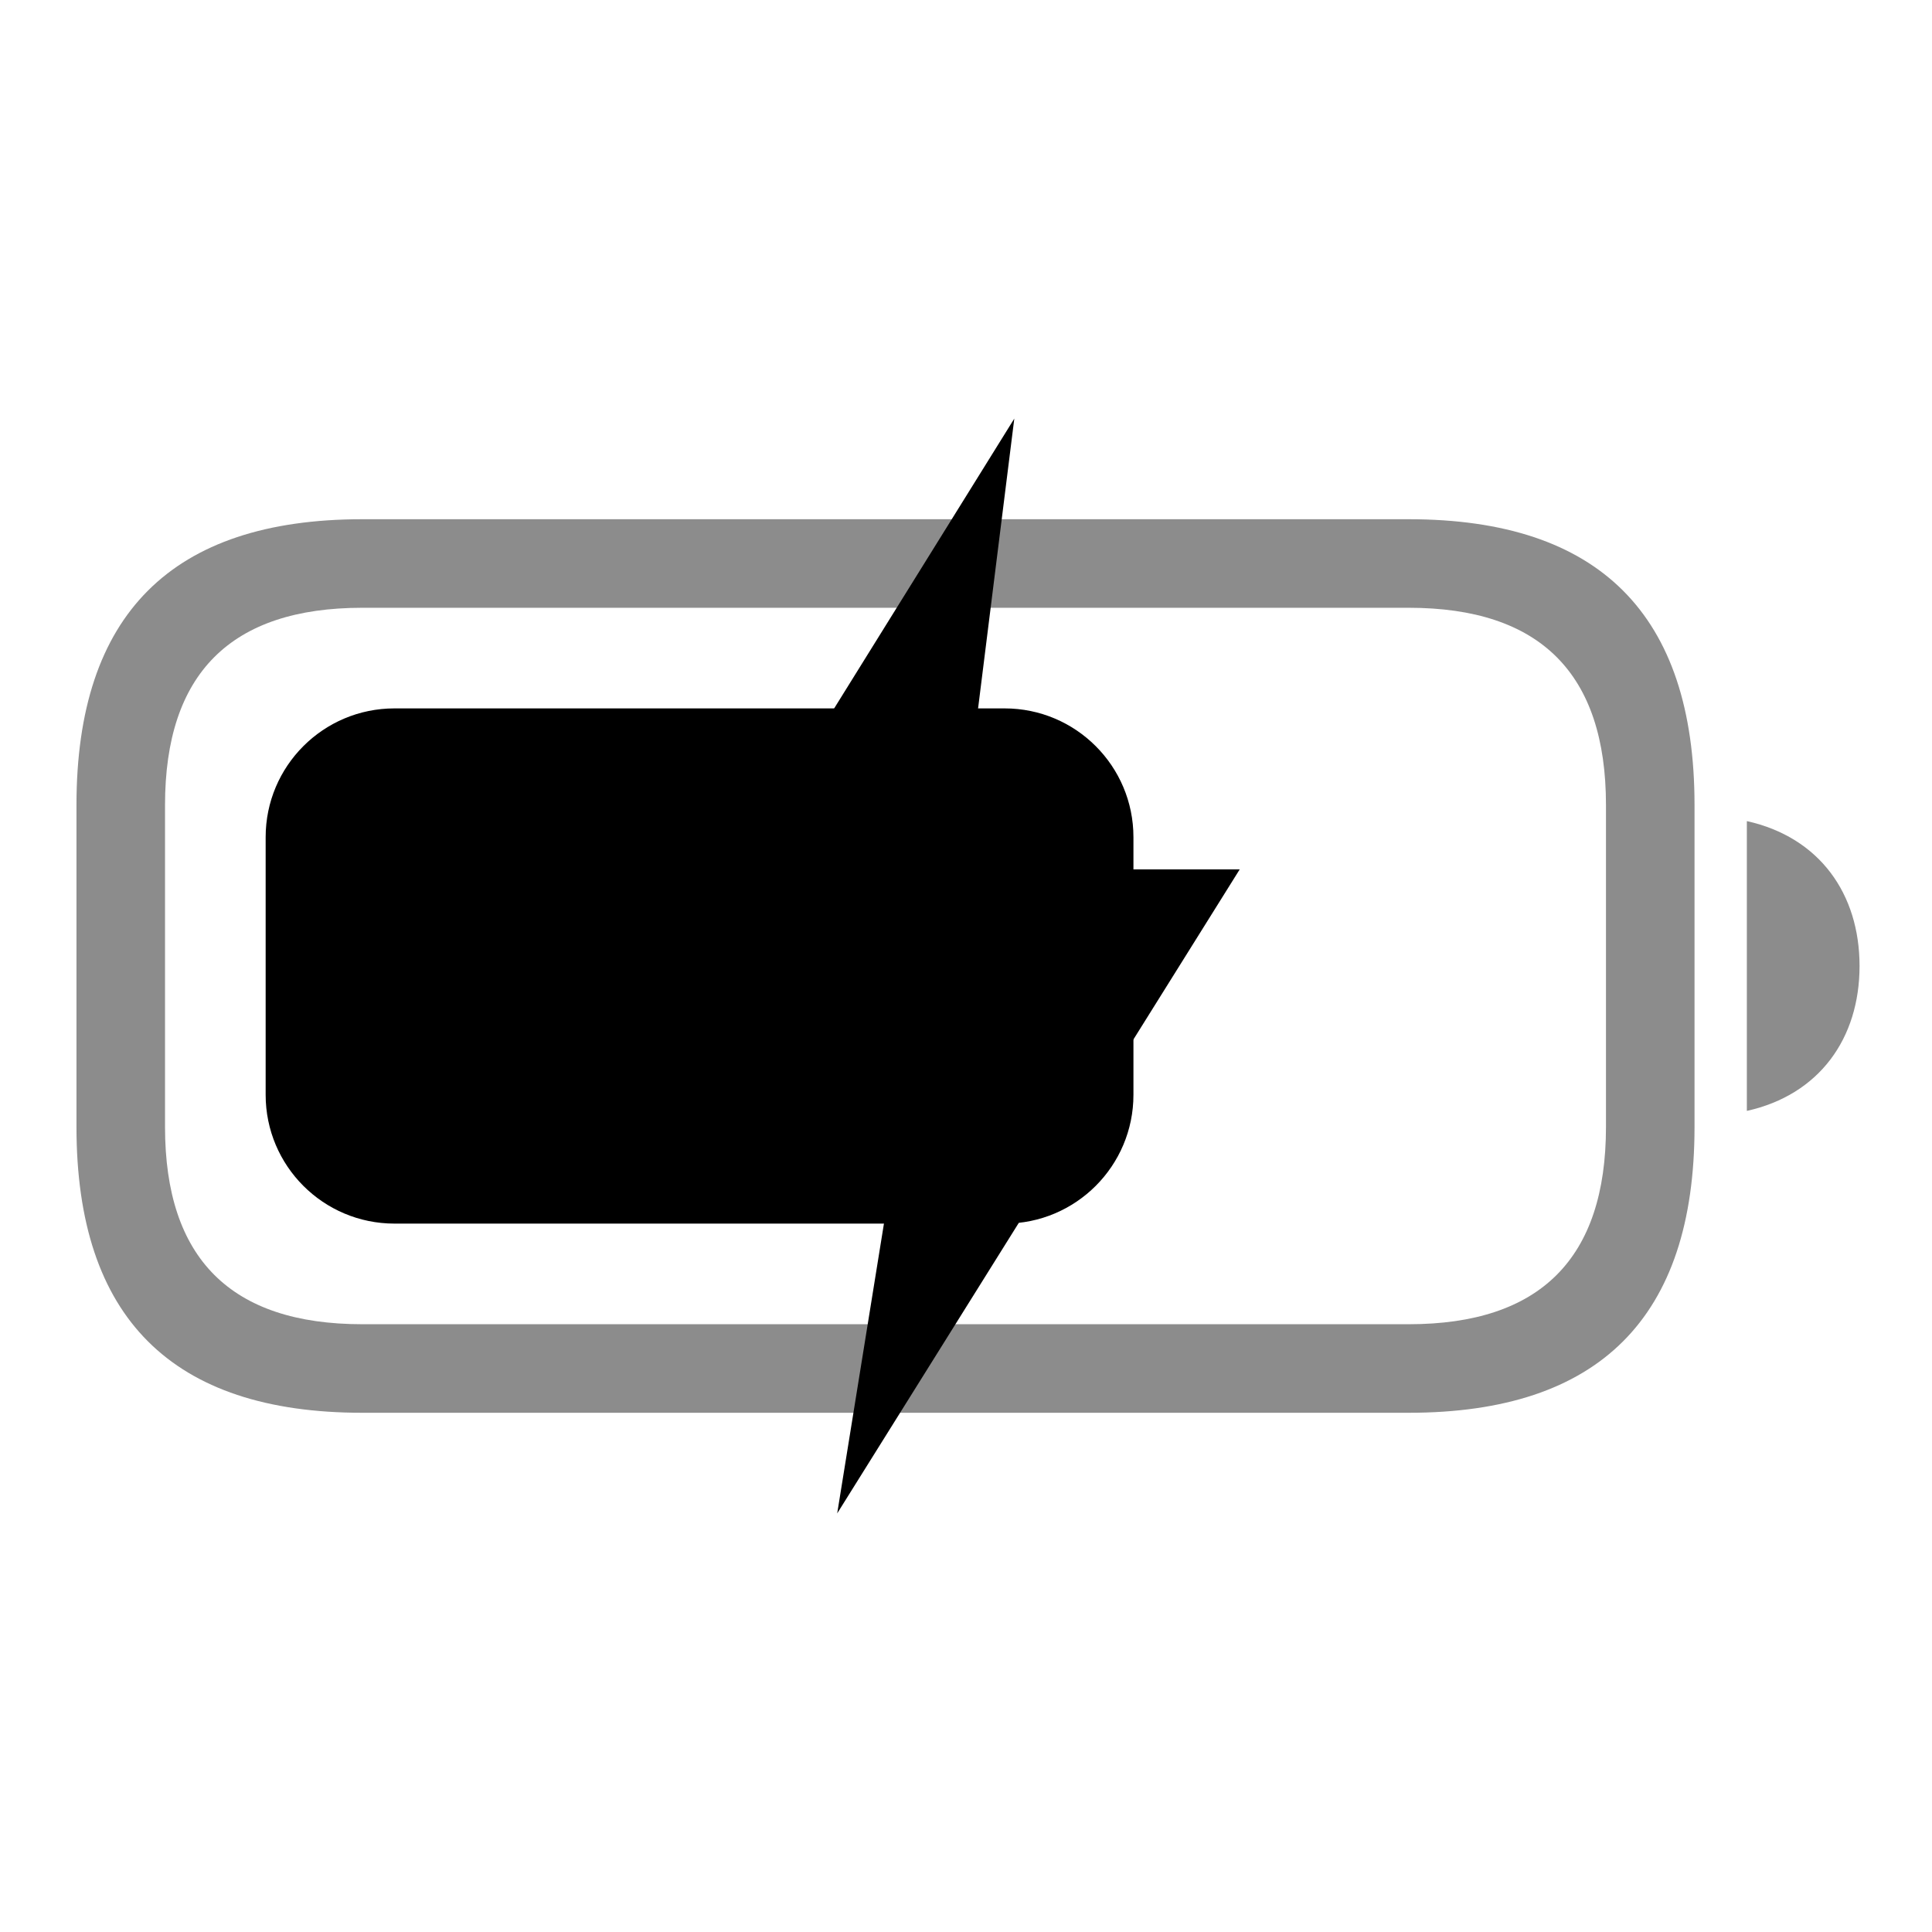
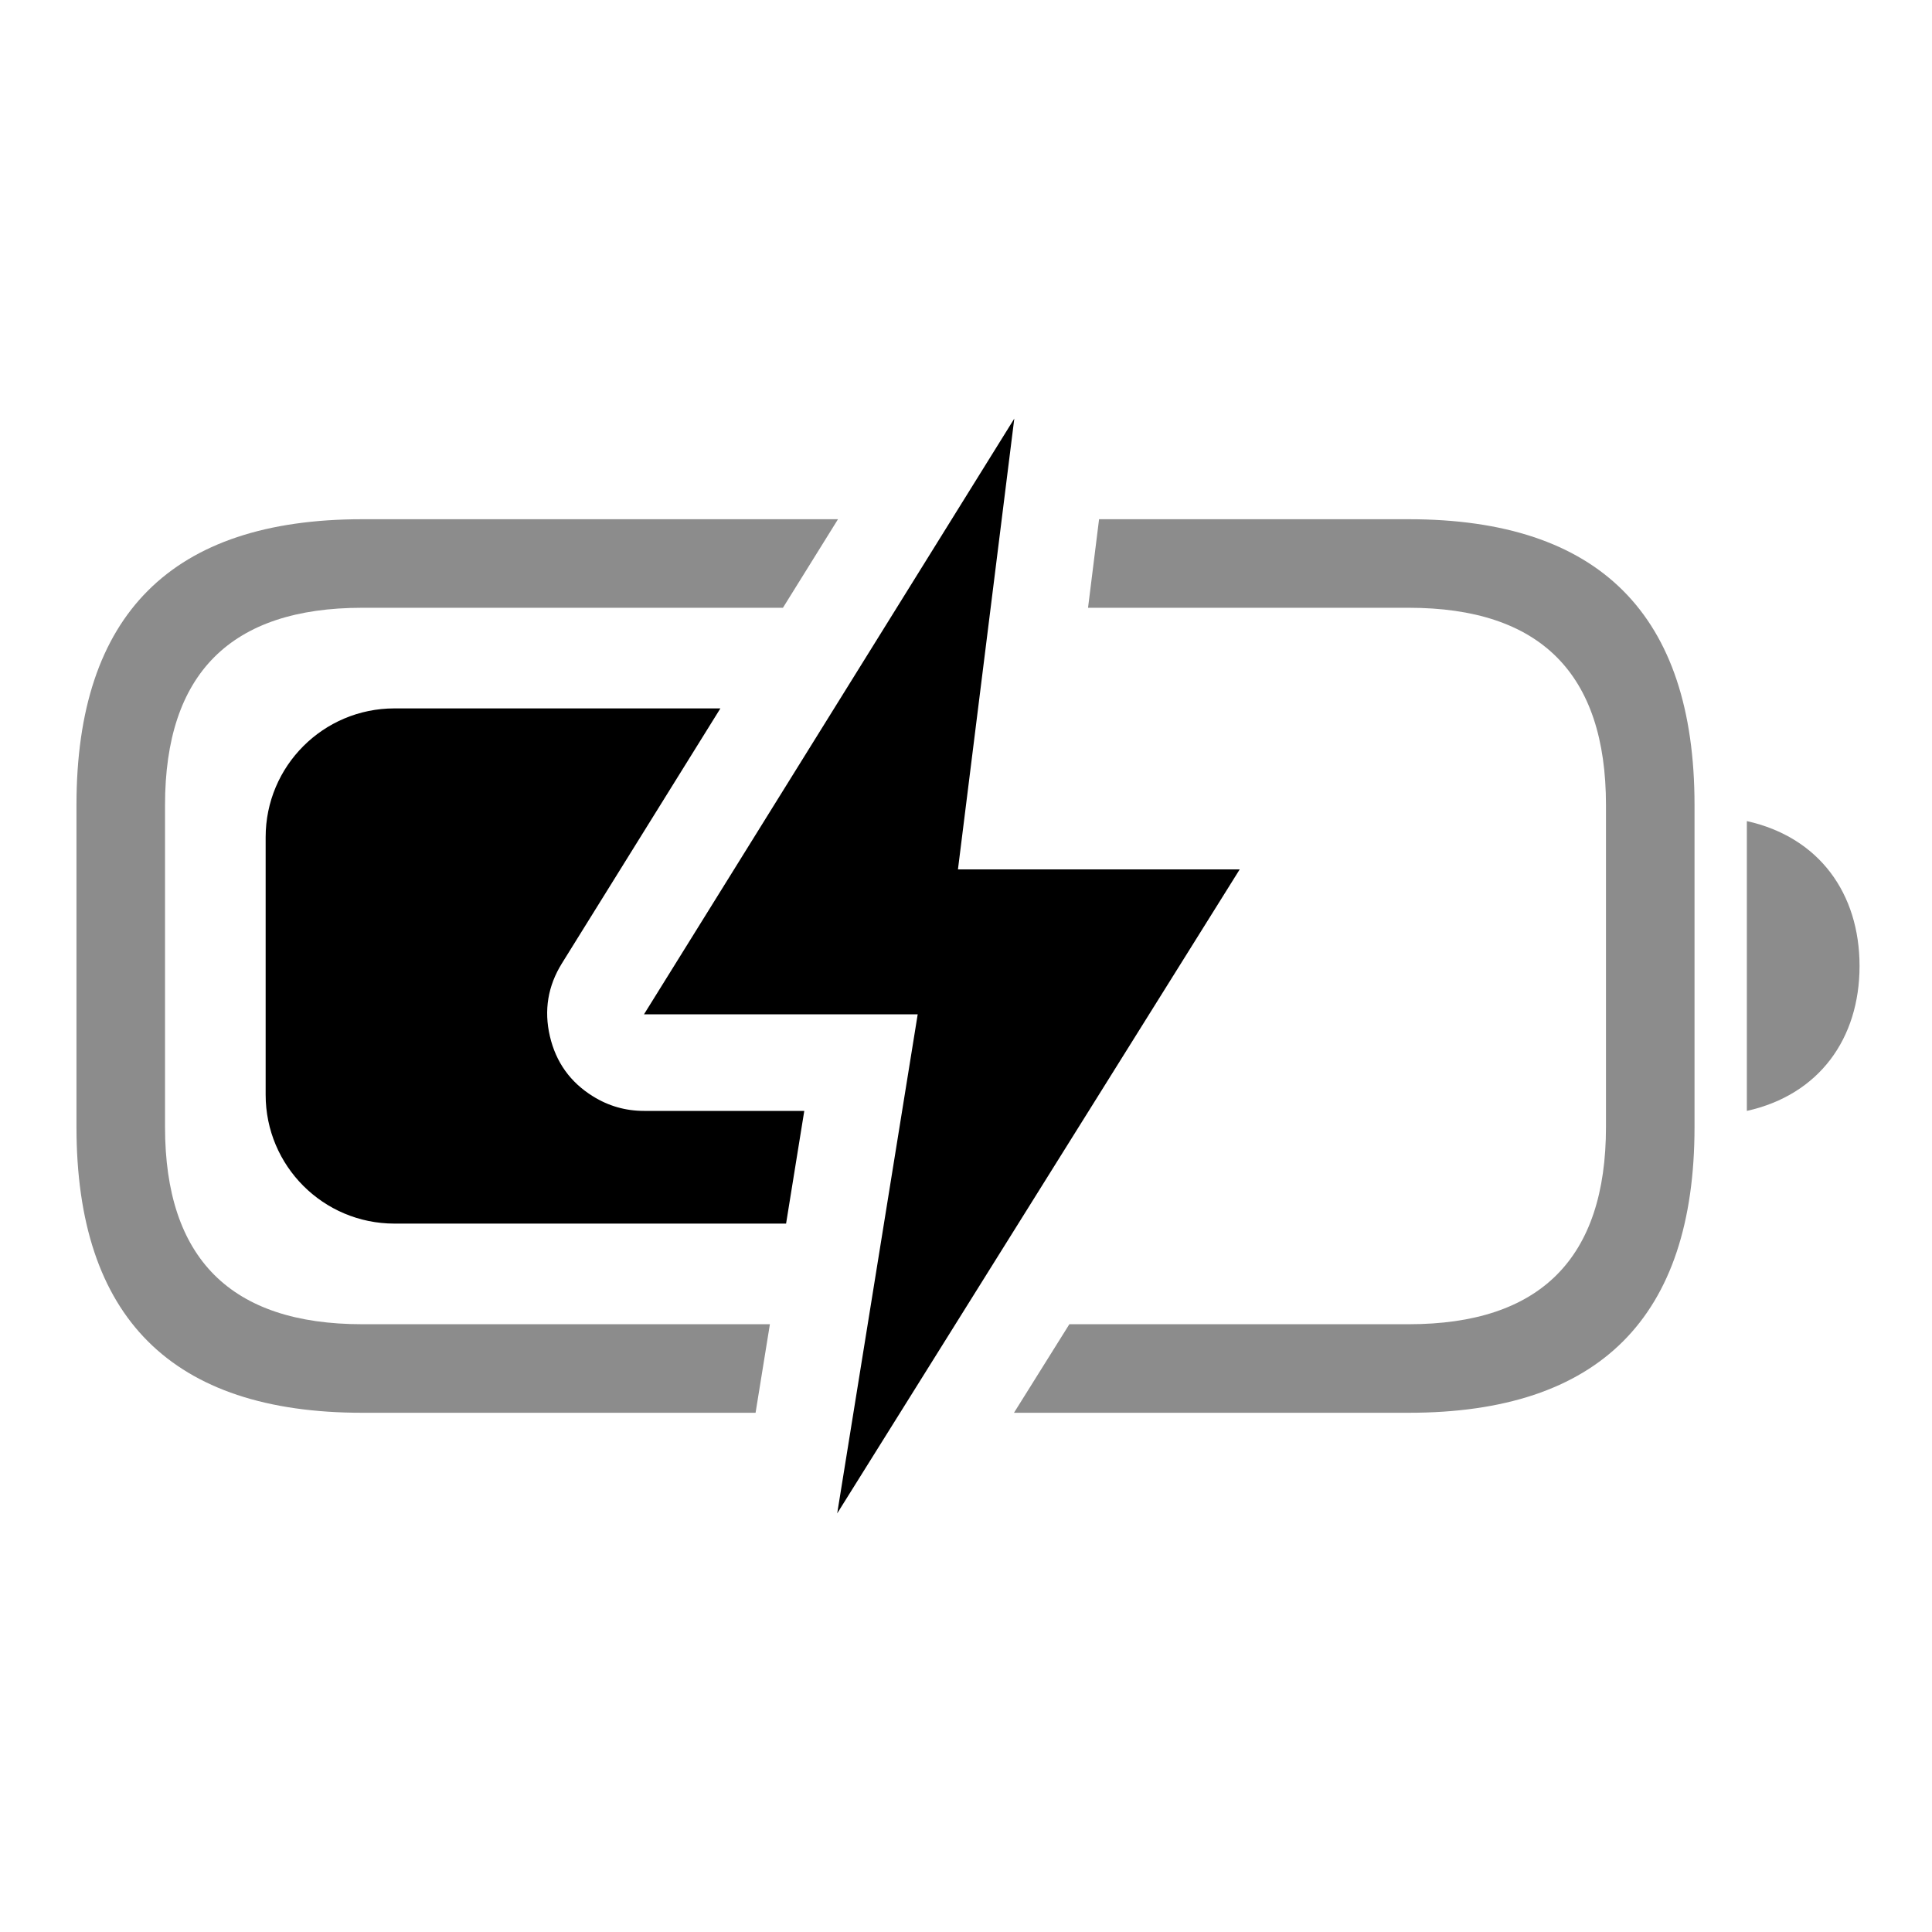
<svg xmlns="http://www.w3.org/2000/svg" width="24" height="24" viewBox="0 0 24 24">
-   <path fill="#000" opacity="0.45" d="M4.5,6.45 L17.5,6.45 Q21.05,6.45 21.05,10 L21.05,14 Q21.05,17.55 17.5,17.55 L4.5,17.55 Q0.95,17.55 0.95,14 L0.95,10 Q0.95,6.45 4.5,6.45 Z M4.5,7.55 Q2.05,7.55 2.05,10 L2.05,14 Q2.05,16.45 4.5,16.45 L17.5,16.45 Q19.95,16.45 19.95,14 L19.95,10 Q19.95,7.55 17.5,7.55 Z" />
+   <path fill="#000" opacity="0.45" d="M4.5,6.45 L10.41,6.45 L9.726,7.55 L4.5,7.55 Q2.05,7.55 2.05,10 L2.05,14 Q2.05,16.45 4.5,16.45 L9.564,16.45 L9.386,17.55 L4.5,17.55 Q0.95,17.55 0.95,14 L0.95,10 Q0.95,6.45 4.5,6.45 Z M13.284,16.45 L17.5,16.45 Q19.95,16.45 19.95,14 L19.95,10 Q19.95,7.55 17.5,7.55 L13.516,7.55 L13.653,6.45 L17.5,6.45 Q21.05,6.45 21.05,10 L21.05,14 Q21.05,17.55 17.5,17.55 L12.596,17.55 Z" />
  <path fill="#000" opacity="0.45" d="M21.7,10.2 C22.6,10.4 23.1,11.1 23.1,12 C23.1,12.9 22.6,13.6 21.7,13.8 Z" />
-   <path fill="#000" d="M4.9,8.8 L12.48,8.8 A1.6 1.6 0 0 1 14.08,10.4 L14.08,13.6 A1.6 1.6 0 0 1 12.48,15.2 L4.9,15.2 A1.6 1.6 0 0 1 3.3,13.6 L3.3,10.4 A1.6 1.6 0 0 1 4.9,8.8 Z" class="success" />
+   <path fill="#000" d="M4.9,8.8 L8.949,8.8 L6.981,11.966 Q6.718,12.389 6.831,12.873 Q6.944,13.357 7.366,13.619 Q7.657,13.8 8,13.8 L9.991,13.8 L9.765,15.2 L4.9,15.2 C4.016,15.2 3.3,14.484 3.3,13.6 L3.3,10.4 C3.3,9.516 4.016,8.8 4.9,8.8 Z" />
  <path fill="#000" d="M12.6,5.2 L8,12.6 L11.4,12.6 L10.4,18.8 L15.4,10.8 L11.9,10.8 Z" />
</svg>
